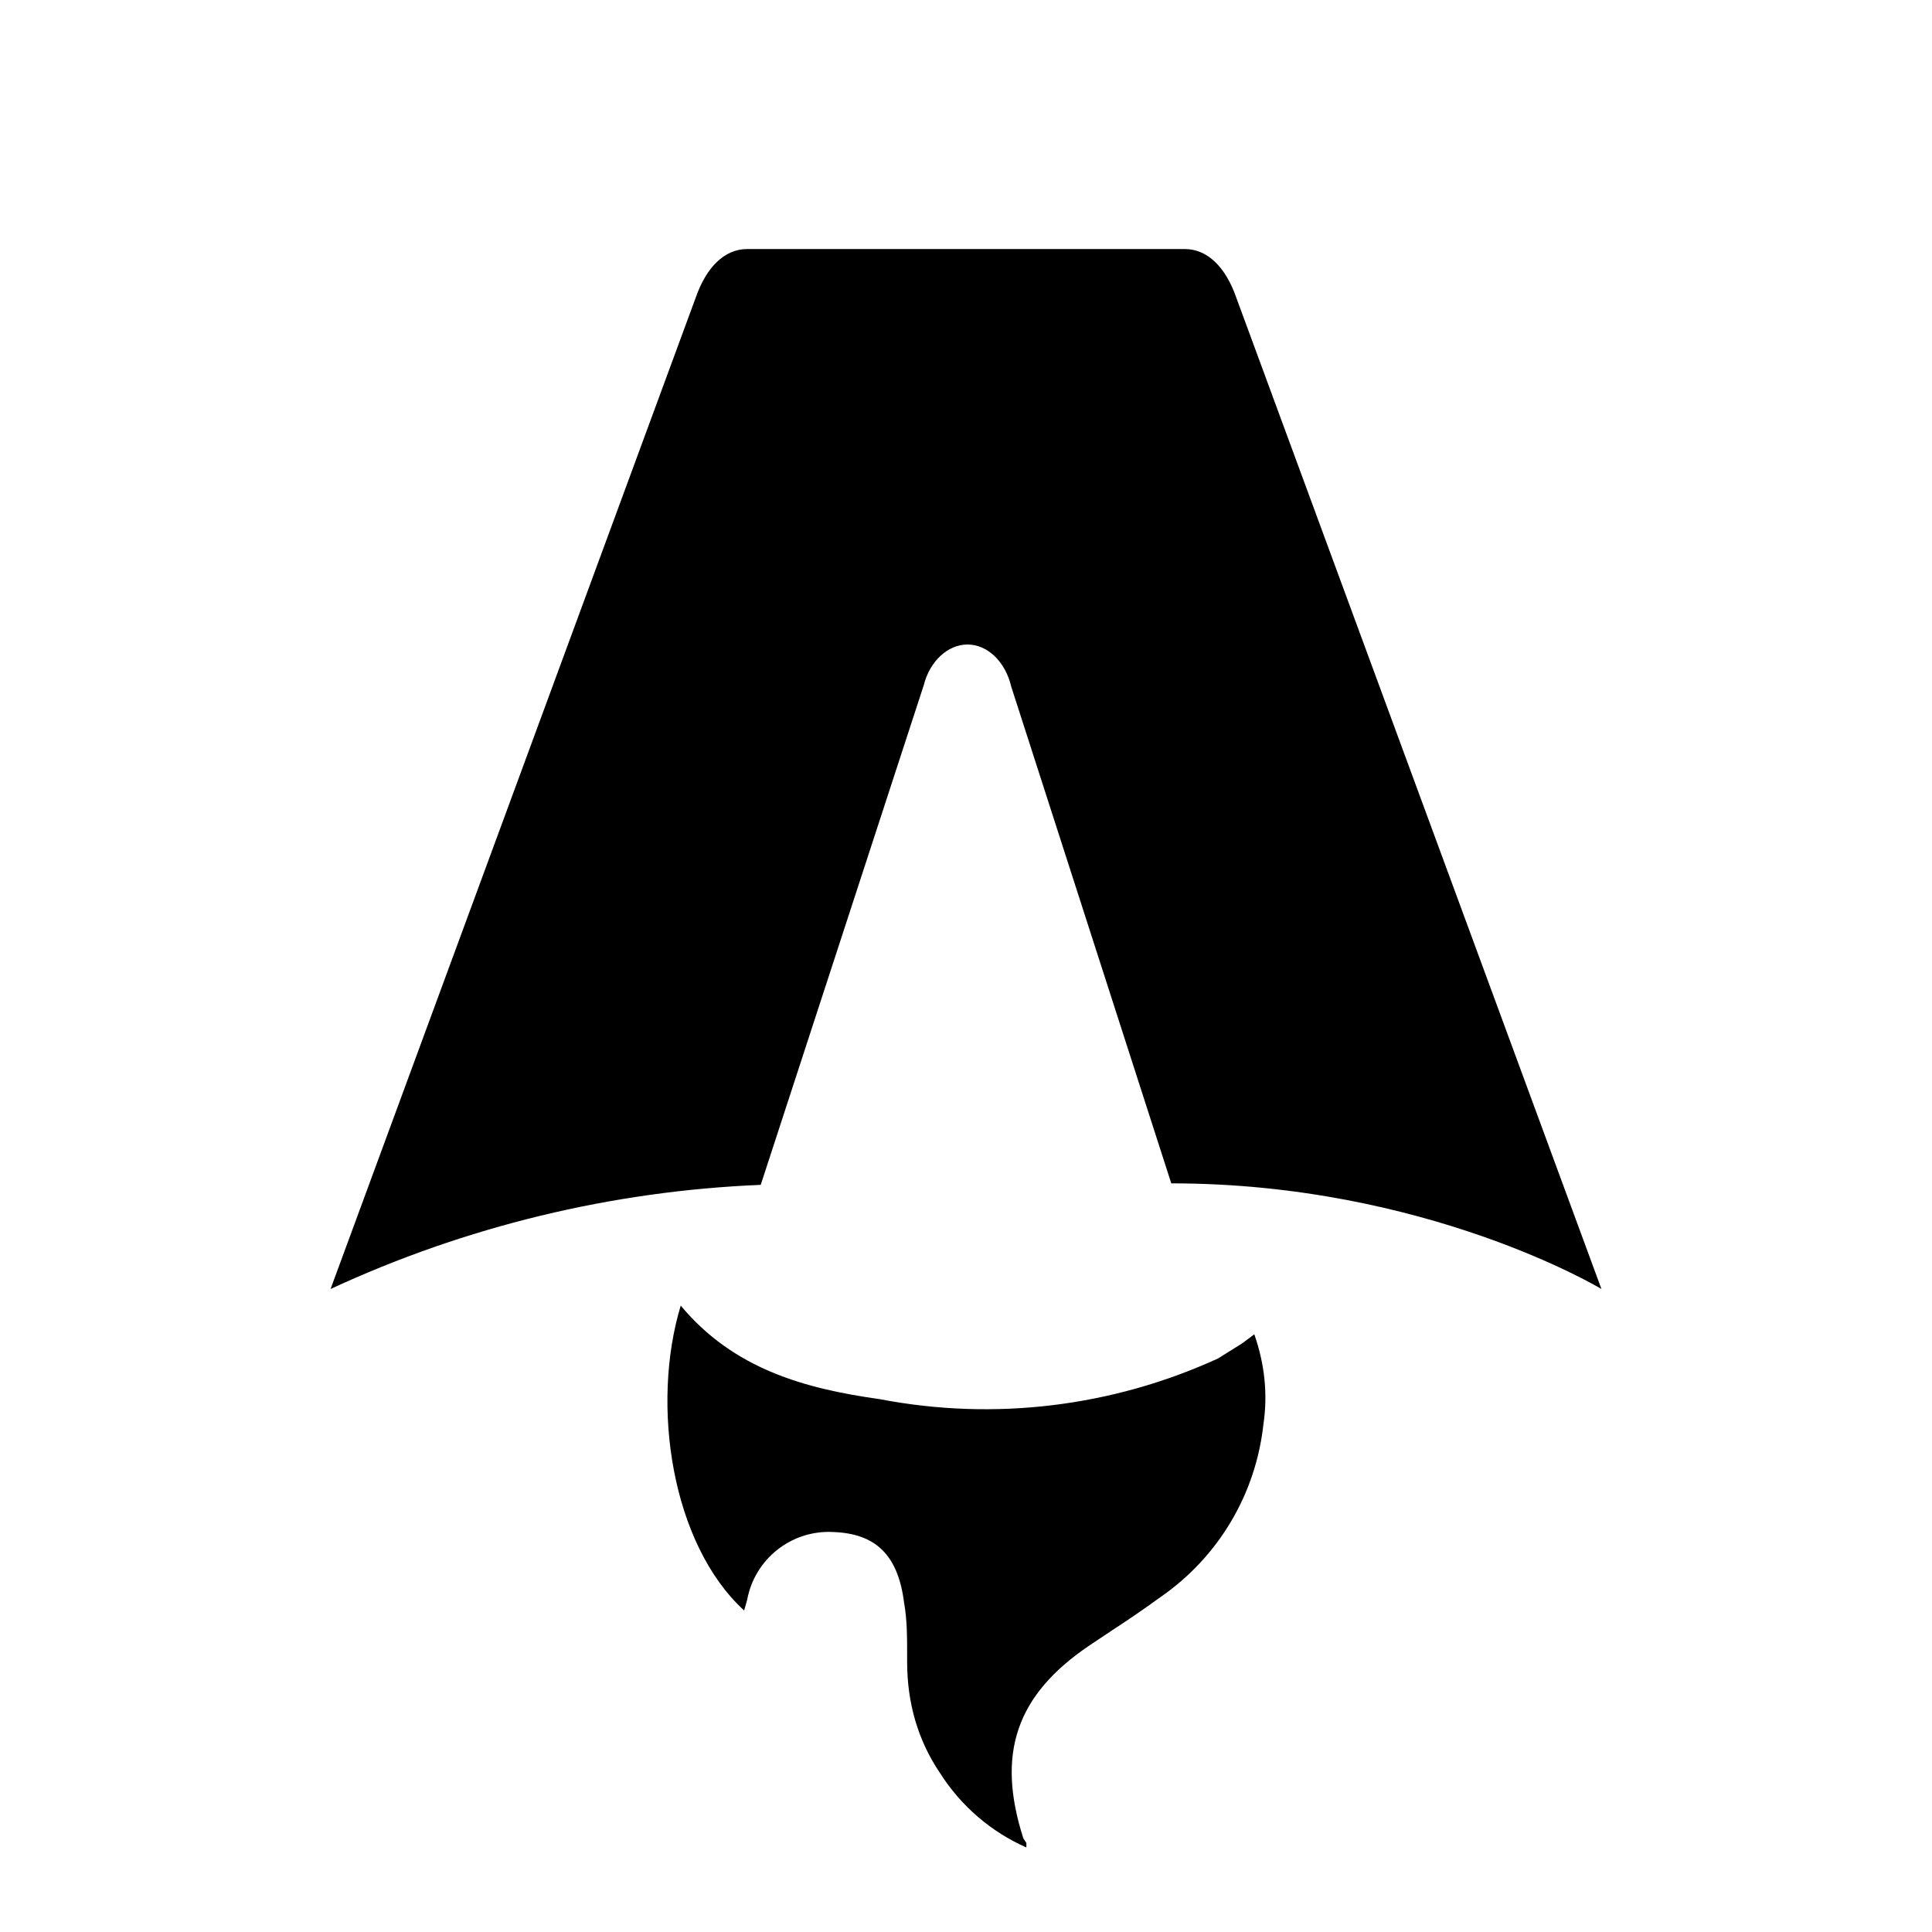
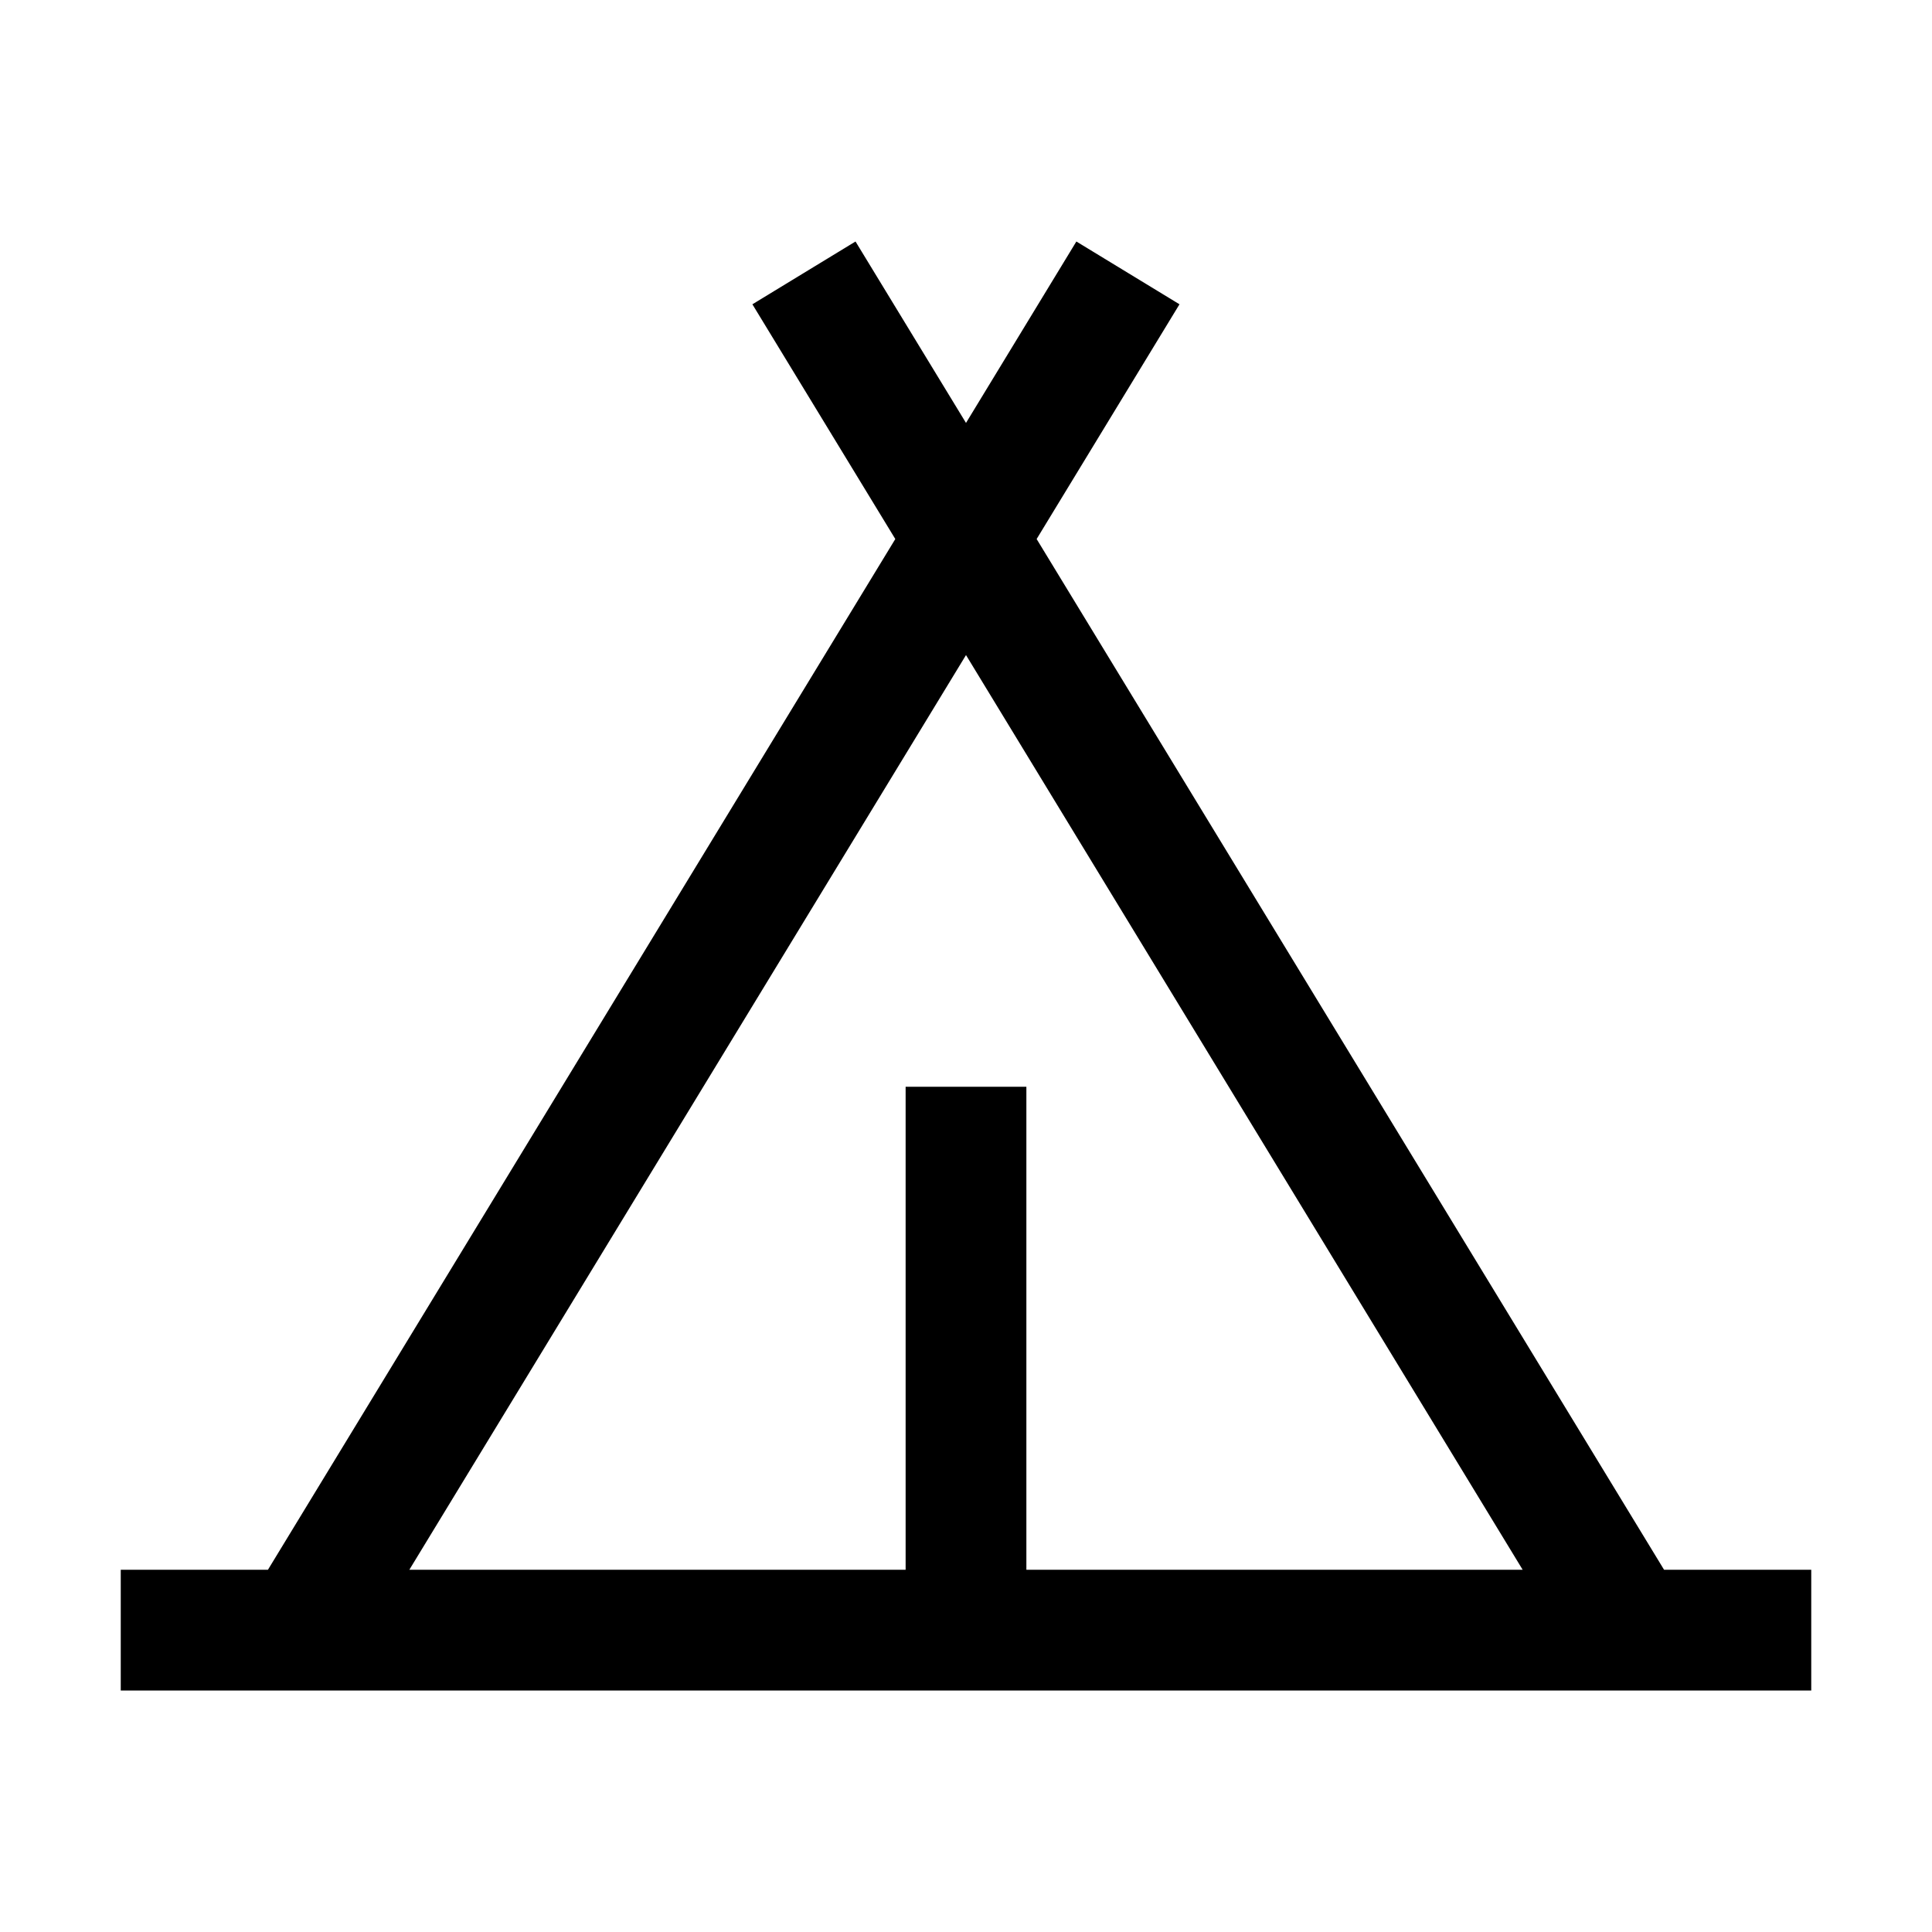
- <svg xmlns="http://www.w3.org/2000/svg" fill="none" viewBox="0 0 128 128">
-   <path d="M50.4 78.5a75.1 75.1 0 0 0-28.5 6.9l24.2-65.7c.7-2 1.9-3.2 3.4-3.2h29c1.5 0 2.7 1.2 3.4 3.2l24.2 65.7s-11.6-7-28.5-7L67 45.5c-.4-1.7-1.6-2.8-2.9-2.8-1.3 0-2.5 1.1-2.9 2.7L50.4 78.5Zm-1.1 28.2Zm-4.2-20.2c-2 6.6-.6 15.8 4.2 20.2a17.5 17.5 0 0 1 .2-.7 5.5 5.5 0 0 1 5.7-4.5c2.8.1 4.3 1.5 4.7 4.7.2 1.1.2 2.3.2 3.5v.4c0 2.7.7 5.2 2.2 7.4a13 13 0 0 0 5.7 4.9v-.3l-.2-.3c-1.8-5.6-.5-9.5 4.4-12.8l1.5-1a73 73 0 0 0 3.2-2.2 16 16 0 0 0 6.8-11.4c.3-2 .1-4-.6-6l-.8.6-1.6 1a37 37 0 0 1-22.4 2.7c-5-.7-9.7-2-13.2-6.2Z" />
-   <style>
-     path {
-       fill: #000;
-     }
-   </style>
+ <svg xmlns="http://www.w3.org/2000/svg" viewBox="0 0 32 32" width="1.2em" height="1.2em">
+   <path fill="#000" d="M27.562 26L17.17 8.928l2.366-3.888L17.828 4L16 7.005L14.17 4l-1.708 1.04l2.367 3.888L4.438 26H2v2h28v-2ZM16 10.85L25.22 26H17v-8h-2v8H6.78Z" />
</svg>
